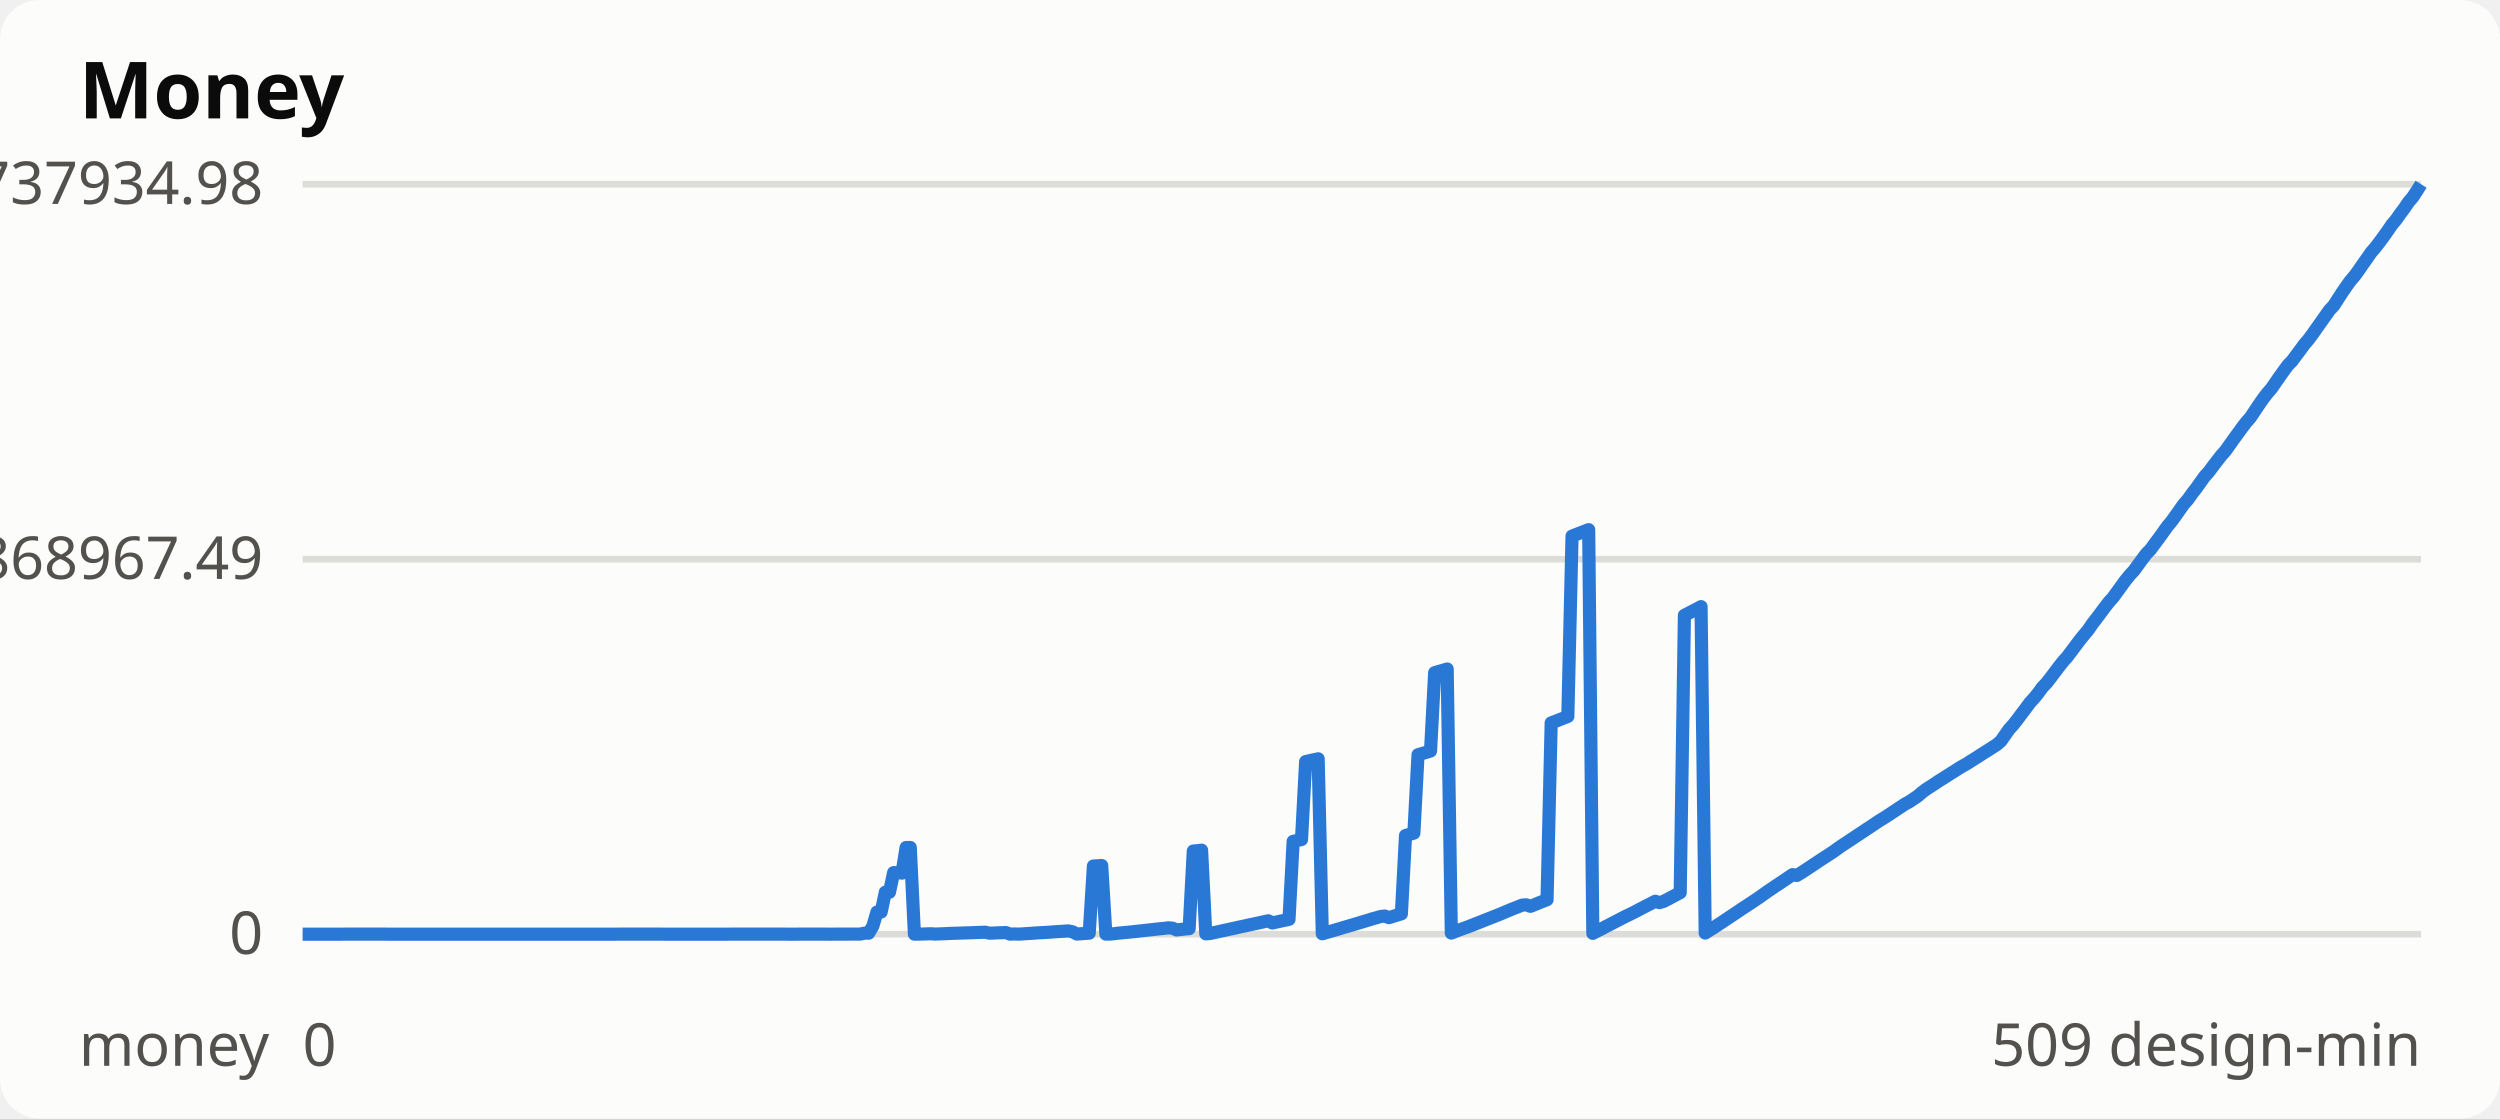
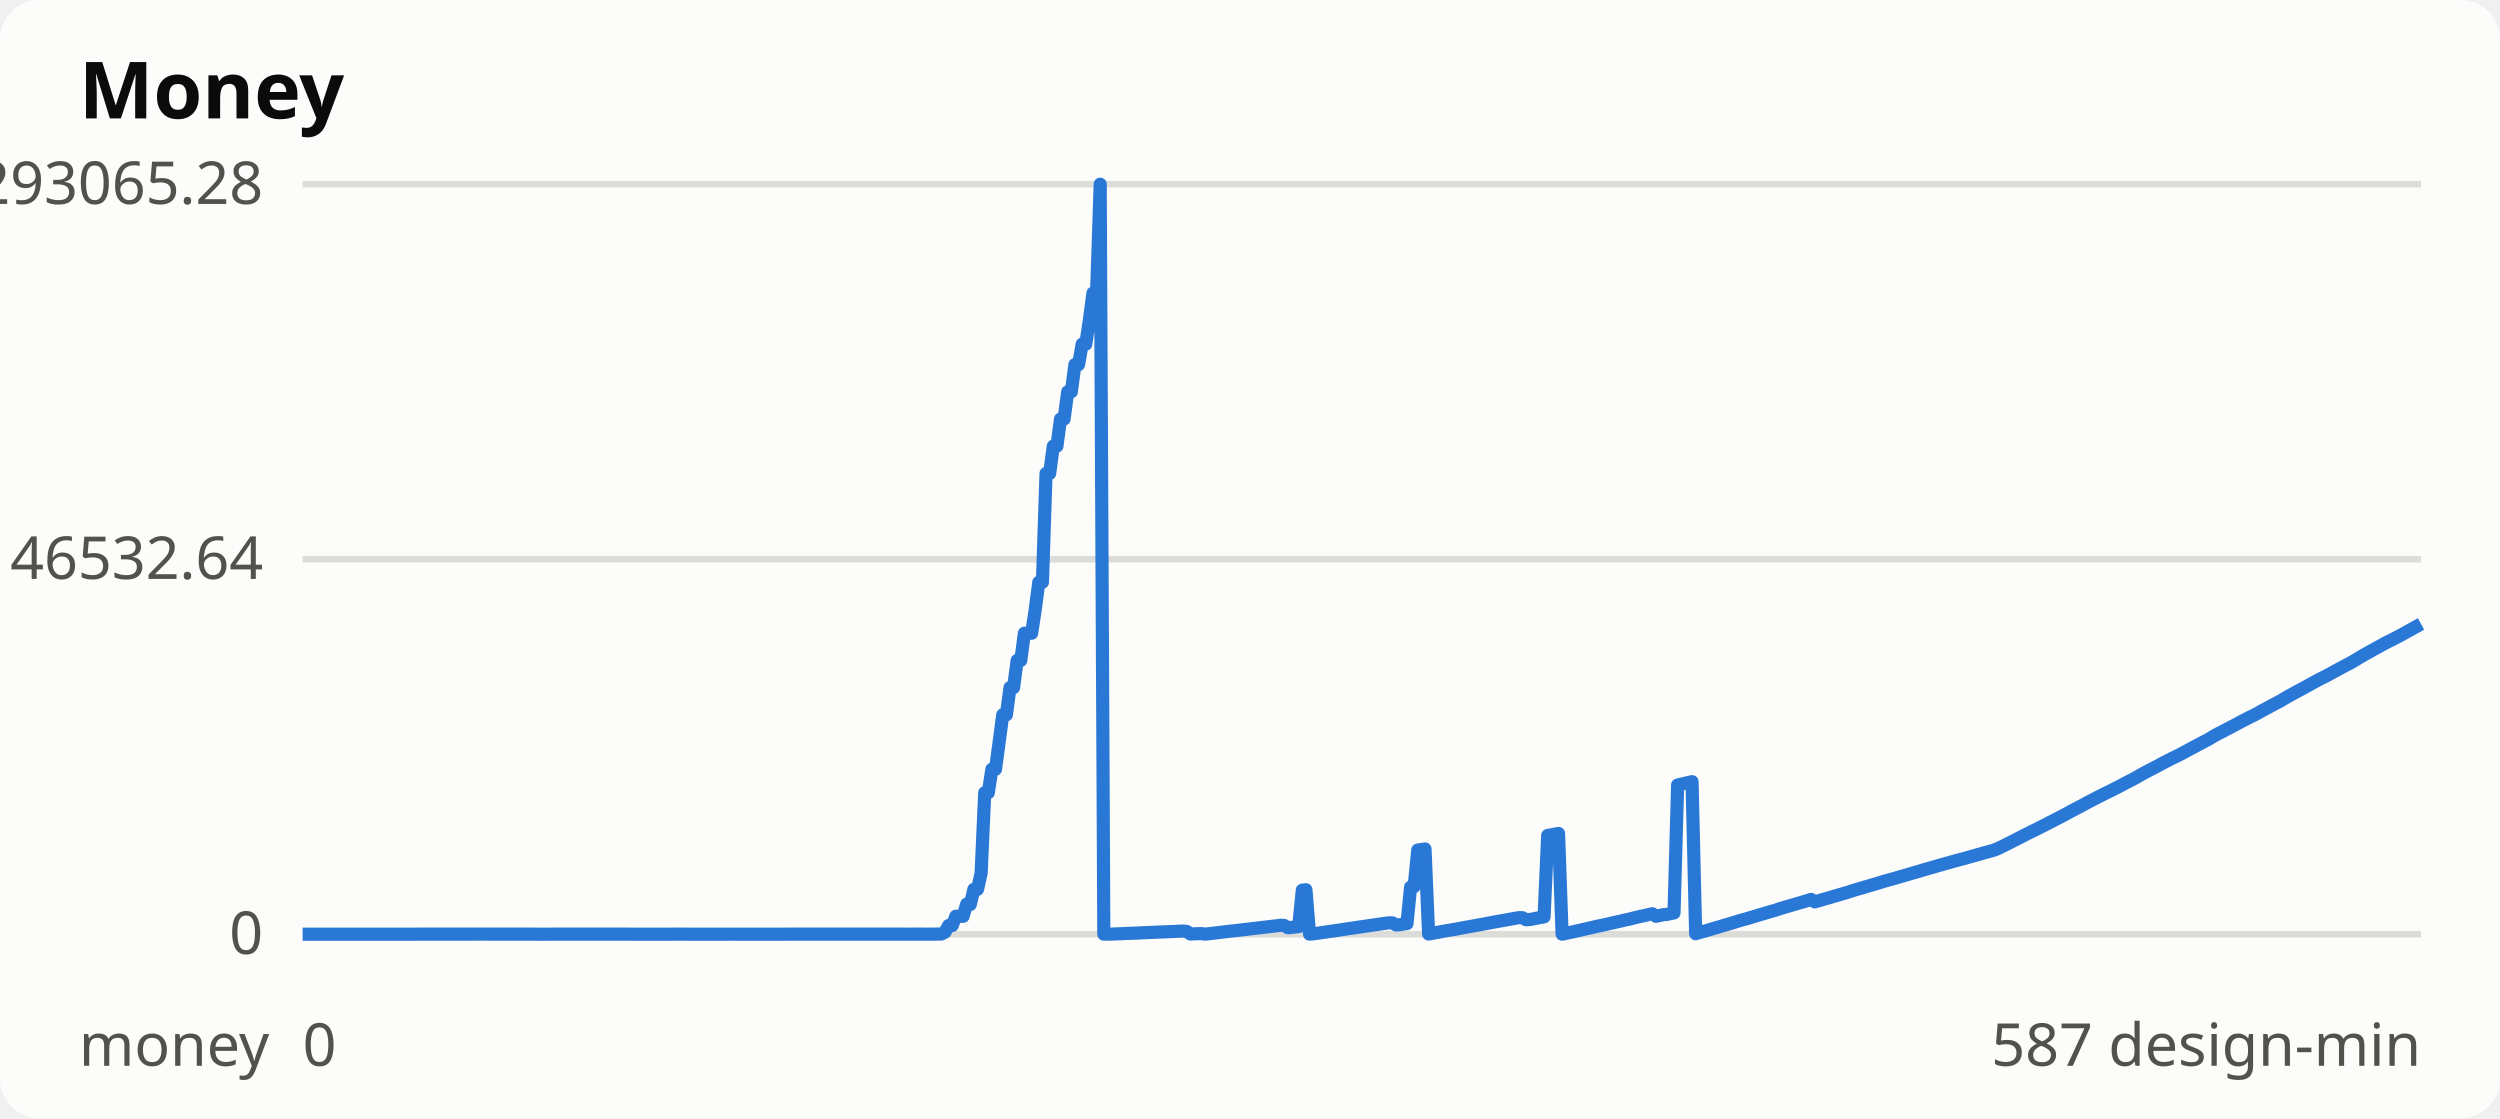
<svg xmlns="http://www.w3.org/2000/svg" width="380" height="170" viewBox="0 0 380 170" role="img">
  <style>
    .surface { fill: #fcfcfb; }
    .ink { fill: #0b0b0b; }
    .ink-2 { fill: #52514e; }
    .grid { stroke: #dcdcd8; stroke-width: 1; }
    .axis { stroke: #b4b3ae; stroke-width: 1; }
    .line { fill: none; stroke: #2a78d6; stroke-width: 2; stroke-linejoin: round; }
    .band { fill: #2a78d6; opacity: 0.12; }
    .ok { fill: #008300; }
    .over { fill: #e34948; }
    text { font-family: ui-sans-serif, system-ui, sans-serif; }
    @media (prefers-color-scheme: dark) {
      .surface { fill: #1a1a19; }
      .ink { fill: #ffffff; }
      .ink-2 { fill: #c3c2b7; }
      .grid { stroke: #33332f; }
      .axis { stroke: #55554f; }
      .line { stroke: #3987e5; }
      .band { fill: #3987e5; opacity: 0.18; }
      .over { fill: #e66767; }
    }
  </style>
  <rect class="surface" width="380" height="170" rx="6" />
  <text class="ink" x="12" y="18" font-size="12" font-weight="600">Money</text>
  <line class="grid" x1="46" y1="142" x2="368" y2="142" />
  <text class="ink-2" x="40" y="145" font-size="9" text-anchor="end">0</text>
  <line class="grid" x1="46" y1="85" x2="368" y2="85" />
-   <text class="ink-2" x="40" y="88" font-size="9" text-anchor="end">2868967.49</text>
+   <text class="ink-2" x="40" y="88" font-size="9" text-anchor="end">6146532.64</text>
  <line class="grid" x1="46" y1="28" x2="368" y2="28" />
-   <text class="ink-2" x="40" y="31" font-size="9" text-anchor="end">5737934.98</text>
-   <path class="line" d="M46 142 L46.63 142 L47.27 142 L47.9 142 L48.53 142 L49.16 142 L49.8 142 L50.43 142 L51.06 142 L51.69 142 L52.33 141.99 L52.96 141.99 L53.59 141.99 L54.22 141.99 L54.86 141.99 L55.49 141.99 L56.12 141.99 L56.75 141.99 L57.39 141.99 L58.02 141.99 L58.65 141.99 L59.28 142 L59.92 142 L60.55 142 L61.18 142 L61.82 142 L62.45 142 L63.08 142 L63.71 142 L64.35 142 L64.98 142 L65.61 142 L66.24 142 L66.88 142 L67.51 142 L68.14 142 L68.77 142 L69.41 142 L70.04 142 L70.67 142 L71.3 142 L71.94 142 L72.57 142 L73.2 142 L73.83 142 L74.47 142 L75.1 142 L75.73 142 L76.37 142 L77 142 L77.63 142 L78.26 142 L78.9 142 L79.53 142 L80.16 142 L80.79 142 L81.43 142 L82.06 142 L82.69 142 L83.32 142 L83.96 142 L84.59 142 L85.22 142 L85.85 142 L86.49 142 L87.12 142 L87.75 142 L88.39 142 L89.02 142 L89.65 142 L90.28 142 L90.92 142 L91.55 142 L92.18 142 L92.81 142 L93.45 142 L94.08 141.99 L94.71 141.99 L95.34 141.99 L95.98 141.99 L96.61 141.99 L97.24 141.99 L97.87 141.99 L98.51 141.99 L99.14 141.99 L99.77 141.99 L100.4 141.99 L101.04 142 L101.67 142 L102.3 142 L102.94 142 L103.57 142 L104.2 142 L104.83 142 L105.47 142 L106.1 142 L106.73 142 L107.36 142 L108 142 L108.63 142 L109.26 142 L109.89 142 L110.53 142 L111.16 141.99 L111.79 141.99 L112.42 141.99 L113.06 141.99 L113.69 141.99 L114.32 141.99 L114.95 141.99 L115.59 141.99 L116.22 141.99 L116.85 141.99 L117.49 141.99 L118.12 141.99 L118.75 141.99 L119.38 141.99 L120.02 142 L120.65 142 L121.28 141.99 L121.91 141.99 L122.55 141.99 L123.18 141.99 L123.81 141.99 L124.44 141.99 L125.08 141.99 L125.71 141.99 L126.34 142 L126.97 141.99 L127.61 141.99 L128.24 141.99 L128.87 141.99 L129.5 141.98 L130.14 141.98 L130.77 141.98 L131.4 141.84 L132.04 141.84 L132.67 140.77 L133.3 138.63 L133.93 138.63 L134.57 135.62 L135.2 135.61 L135.83 132.64 L136.46 132.64 L137.1 132.71 L137.73 128.82 L138.36 128.82 L138.99 141.99 L139.63 141.99 L140.26 141.97 L140.89 141.95 L141.52 141.93 L142.16 141.98 L142.79 141.95 L143.42 141.93 L144.06 141.9 L144.69 141.87 L145.32 141.85 L145.95 141.83 L146.59 141.81 L147.22 141.79 L147.85 141.77 L148.48 141.74 L149.12 141.72 L149.75 141.69 L150.38 141.84 L151.01 141.82 L151.65 141.79 L152.28 141.77 L152.91 141.75 L153.54 141.99 L154.18 141.96 L154.81 141.99 L155.44 141.95 L156.07 141.91 L156.71 141.87 L157.34 141.82 L157.97 141.78 L158.61 141.75 L159.24 141.71 L159.87 141.67 L160.5 141.62 L161.14 141.58 L161.77 141.54 L162.4 141.5 L163.03 141.63 L163.67 141.97 L164.3 141.93 L164.93 141.88 L165.56 141.84 L166.2 131.64 L166.83 131.6 L167.46 131.56 L168.09 141.98 L168.73 141.98 L169.36 141.92 L169.99 141.84 L170.62 141.78 L171.26 141.72 L171.89 141.66 L172.52 141.59 L173.16 141.52 L173.79 141.45 L174.42 141.38 L175.05 141.31 L175.69 141.24 L176.32 141.17 L176.95 141.11 L177.58 141.03 L178.22 141.08 L178.85 141.35 L179.48 141.28 L180.11 141.21 L180.75 141.15 L181.38 129.36 L182.01 129.3 L182.64 129.23 L183.28 141.94 L183.91 141.89 L184.54 141.76 L185.17 141.62 L185.81 141.48 L186.44 141.34 L187.07 141.2 L187.71 141.07 L188.34 140.92 L188.97 140.79 L189.6 140.65 L190.24 140.51 L190.87 140.38 L191.5 140.24 L192.13 140.1 L192.77 139.96 L193.4 140.29 L194.03 140.15 L194.66 140.01 L195.3 139.88 L195.93 139.74 L196.56 127.89 L197.19 127.75 L197.83 127.61 L198.46 115.76 L199.09 115.62 L199.72 115.48 L200.36 115.34 L200.99 141.93 L201.62 141.75 L202.26 141.56 L202.89 141.38 L203.52 141.19 L204.15 141 L204.79 140.81 L205.42 140.63 L206.05 140.44 L206.68 140.25 L207.32 140.06 L207.95 139.87 L208.58 139.67 L209.21 139.5 L209.85 139.31 L210.48 139.24 L211.11 139.48 L211.74 139.29 L212.38 139.09 L213.01 138.9 L213.64 127 L214.28 126.81 L214.91 126.63 L215.54 114.72 L216.17 114.54 L216.81 114.35 L217.44 114.15 L218.07 102.25 L218.7 102.06 L219.34 101.88 L219.97 101.69 L220.6 141.82 L221.23 141.58 L221.87 141.33 L222.5 141.1 L223.13 140.88 L223.76 140.63 L224.4 140.38 L225.03 140.13 L225.66 139.88 L226.29 139.63 L226.93 139.38 L227.56 139.13 L228.19 138.88 L228.83 138.6 L229.46 138.34 L230.09 138.08 L230.72 137.84 L231.36 137.58 L231.99 137.53 L232.62 137.76 L233.25 137.51 L233.89 137.25 L234.52 137 L235.15 136.75 L235.78 109.88 L236.42 109.64 L237.05 109.39 L237.68 109.15 L238.31 108.9 L238.95 81.49 L239.58 81.24 L240.21 81 L240.84 80.75 L241.48 80.51 L242.11 141.87 L242.74 141.54 L243.38 141.22 L244.01 140.88 L244.64 140.56 L245.27 140.23 L245.91 139.9 L246.54 139.57 L247.17 139.25 L247.8 138.95 L248.44 138.63 L249.07 138.3 L249.7 137.97 L250.33 137.64 L250.97 137.32 L251.6 136.99 L252.23 137.2 L252.86 137.01 L253.5 136.68 L254.13 136.35 L254.76 136.01 L255.39 135.68 L256.03 93.53 L256.66 93.21 L257.29 92.88 L257.93 92.55 L258.56 92.21 L259.19 141.82 L259.82 141.42 L260.46 141.02 L261.09 140.6 L261.72 140.19 L262.35 139.77 L262.99 139.34 L263.62 138.92 L264.25 138.5 L264.88 138.07 L265.52 137.66 L266.15 137.24 L266.78 136.82 L267.41 136.4 L268.05 135.94 L268.68 135.49 L269.31 135.07 L269.94 134.64 L270.58 134.22 L271.21 133.8 L271.84 133.37 L272.48 132.94 L273.11 133.07 L273.74 132.69 L274.37 132.28 L275.01 131.86 L275.64 131.44 L276.27 131.02 L276.9 130.6 L277.54 130.19 L278.17 129.78 L278.8 129.36 L279.43 128.9 L280.07 128.46 L280.7 128.05 L281.33 127.63 L281.96 127.21 L282.6 126.79 L283.23 126.37 L283.86 125.95 L284.5 125.53 L285.13 125.1 L285.76 124.69 L286.39 124.31 L287.03 123.89 L287.66 123.48 L288.29 123.06 L288.92 122.64 L289.56 122.22 L290.19 121.88 L290.82 121.46 L291.45 121.04 L292.09 120.49 L292.72 120.01 L293.35 119.6 L293.98 119.2 L294.62 118.76 L295.25 118.37 L295.88 117.97 L296.51 117.57 L297.15 117.17 L297.78 116.76 L298.41 116.39 L299.05 116.03 L299.68 115.62 L300.31 115.23 L300.94 114.82 L301.58 114.41 L302.21 114.02 L302.84 113.61 L303.47 113.21 L304.11 112.67 L304.74 111.78 L305.37 110.87 L306 110.18 L306.64 109.37 L307.27 108.52 L307.9 107.69 L308.53 106.84 L309.17 106.13 L309.8 105.36 L310.43 104.49 L311.06 103.83 L311.7 103.01 L312.33 102.18 L312.96 101.34 L313.6 100.53 L314.23 99.83 L314.86 98.99 L315.49 98.15 L316.13 97.3 L316.76 96.52 L317.39 95.77 L318.02 94.85 L318.66 94.02 L319.29 93.18 L319.92 92.33 L320.55 91.52 L321.19 90.81 L321.82 89.94 L322.45 89.07 L323.08 88.21 L323.72 87.42 L324.35 86.74 L324.98 85.88 L325.61 85.02 L326.25 84.16 L326.88 83.53 L327.51 82.66 L328.15 81.81 L328.78 80.93 L329.41 80.05 L330.04 79.29 L330.68 78.41 L331.31 77.51 L331.94 76.63 L332.57 75.91 L333.21 75.01 L333.84 74.2 L334.47 73.31 L335.1 72.43 L335.74 71.72 L336.37 70.87 L337 70.04 L337.63 69.24 L338.27 68.52 L338.9 67.63 L339.53 66.74 L340.17 65.87 L340.8 65 L341.43 64.18 L342.06 63.46 L342.7 62.5 L343.33 61.56 L343.96 60.65 L344.59 59.82 L345.23 59.09 L345.86 58.18 L346.49 57.27 L347.12 56.39 L347.76 55.51 L348.39 54.87 L349.02 54.02 L349.65 53.18 L350.29 52.31 L350.92 51.57 L351.55 50.72 L352.18 49.82 L352.82 48.92 L353.45 48.03 L354.08 47.14 L354.72 46.46 L355.35 45.48 L355.98 44.51 L356.61 43.58 L357.25 42.69 L357.88 41.96 L358.51 41.1 L359.14 40.18 L359.78 39.28 L360.41 38.37 L361.04 37.64 L361.67 36.83 L362.31 35.96 L362.94 35.07 L363.57 34.15 L364.2 33.4 L364.84 32.49 L365.47 31.65 L366.1 30.72 L366.73 29.98 L367.37 29.01 L368 28 L368 28" />
+   <text class="ink-2" x="40" y="31" font-size="9" text-anchor="end">12293065.28</text>
+   <path class="line" d="M46 142 L46.55 142 L47.1 142 L47.65 142 L48.19 142 L48.74 142 L49.29 142 L49.84 142 L50.39 142 L50.94 142 L51.49 142 L52.03 142 L52.58 142 L53.13 142 L53.68 142 L54.23 142 L54.78 142 L55.33 142 L55.87 142 L56.42 142 L56.97 142 L57.52 142 L58.07 142 L58.62 142 L59.17 142 L59.71 142 L60.26 142 L60.81 142 L61.36 142 L61.91 142 L62.46 142 L63.01 142 L63.55 141.99 L64.1 141.99 L64.65 141.99 L65.2 141.99 L65.75 141.99 L66.3 141.99 L66.84 141.99 L67.39 141.99 L67.94 141.99 L68.49 141.99 L69.04 141.99 L69.59 141.99 L70.14 141.99 L70.68 141.99 L71.23 141.99 L71.78 141.99 L72.33 141.99 L72.88 141.98 L73.43 141.98 L73.98 141.98 L74.52 141.99 L75.07 141.99 L75.62 141.99 L76.17 141.99 L76.72 141.99 L77.27 141.99 L77.82 141.99 L78.36 141.99 L78.91 141.99 L79.46 141.99 L80.01 141.99 L80.56 141.99 L81.11 141.99 L81.66 142 L82.2 142 L82.75 142 L83.3 142 L83.85 141.99 L84.4 141.99 L84.95 141.99 L85.5 141.99 L86.04 141.99 L86.59 141.99 L87.14 141.99 L87.69 141.99 L88.24 141.99 L88.79 141.99 L89.34 141.99 L89.88 141.99 L90.43 141.99 L90.98 141.99 L91.53 141.99 L92.08 141.99 L92.63 141.99 L93.18 141.99 L93.72 141.99 L94.27 141.99 L94.82 141.99 L95.37 141.99 L95.92 142 L96.47 142 L97.02 142 L97.56 142 L98.11 142 L98.66 142 L99.21 142 L99.76 142 L100.31 142 L100.86 142 L101.4 142 L101.95 142 L102.5 141.99 L103.05 141.99 L103.6 141.99 L104.15 141.99 L104.7 142 L105.24 142 L105.79 142 L106.34 142 L106.89 142 L107.44 142 L107.99 142 L108.53 142 L109.08 142 L109.63 142 L110.18 142 L110.73 142 L111.28 141.99 L111.83 142 L112.37 142 L112.92 142 L113.47 142 L114.02 142 L114.57 142 L115.12 142 L115.67 142 L116.21 142 L116.76 142 L117.31 142 L117.86 142 L118.41 142 L118.96 142 L119.51 142 L120.05 141.99 L120.6 141.99 L121.15 141.99 L121.7 141.99 L122.25 141.99 L122.8 141.99 L123.35 141.99 L123.89 141.99 L124.44 141.99 L124.99 141.99 L125.54 141.99 L126.09 141.99 L126.64 141.99 L127.19 141.99 L127.73 141.99 L128.28 141.99 L128.83 141.99 L129.38 141.99 L129.93 141.99 L130.48 141.99 L131.03 141.99 L131.57 141.99 L132.12 141.99 L132.67 141.99 L133.22 141.99 L133.77 141.99 L134.32 141.99 L134.87 141.99 L135.41 141.99 L135.96 141.99 L136.51 141.99 L137.06 141.99 L137.61 141.99 L138.16 142 L138.71 141.99 L139.25 141.99 L139.8 141.99 L140.35 141.99 L140.9 142 L141.45 141.99 L142 141.99 L142.55 141.97 L143.09 141.97 L143.64 141.68 L144.19 140.68 L144.74 140.68 L145.29 139.27 L145.84 139.27 L146.39 139.28 L146.93 137.43 L147.48 137.49 L148.03 135.18 L148.58 135.18 L149.13 132.73 L149.68 120.49 L150.22 120.49 L150.77 116.92 L151.32 116.92 L151.87 112.79 L152.42 108.65 L152.97 108.65 L153.52 104.52 L154.06 104.52 L154.61 100.38 L155.16 100.38 L155.71 96.25 L156.26 96.25 L156.81 96.25 L157.36 92.63 L157.9 88.5 L158.45 88.5 L159 71.96 L159.55 71.96 L160.1 67.82 L160.65 67.82 L161.2 63.69 L161.74 63.69 L162.29 59.55 L162.84 59.55 L163.39 55.42 L163.94 55.42 L164.49 52.31 L165.04 52.31 L165.58 48.69 L166.13 44.55 L166.68 44.54 L167.23 28 L167.78 141.99 L168.33 141.98 L168.88 141.99 L169.42 141.96 L169.97 141.94 L170.52 141.92 L171.07 141.89 L171.62 141.87 L172.17 141.85 L172.72 141.83 L173.26 141.8 L173.81 141.78 L174.36 141.75 L174.91 141.73 L175.46 141.71 L176.01 141.68 L176.56 141.66 L177.1 141.64 L177.65 141.61 L178.2 141.59 L178.75 141.57 L179.3 141.54 L179.85 141.52 L180.4 141.58 L180.94 141.97 L181.49 141.94 L182.04 141.92 L182.59 141.9 L183.14 141.99 L183.69 141.93 L184.24 141.87 L184.78 141.8 L185.33 141.74 L185.88 141.67 L186.43 141.61 L186.98 141.54 L187.53 141.48 L188.07 141.42 L188.62 141.36 L189.17 141.29 L189.72 141.23 L190.27 141.16 L190.82 141.1 L191.37 141.03 L191.91 140.97 L192.46 140.9 L193.01 140.84 L193.56 140.78 L194.11 140.71 L194.66 140.64 L195.21 140.67 L195.75 141.01 L196.3 140.97 L196.85 140.9 L197.4 140.84 L197.95 135.3 L198.5 135.24 L199.05 141.98 L199.59 141.95 L200.14 141.87 L200.69 141.79 L201.24 141.71 L201.79 141.63 L202.34 141.55 L202.89 141.47 L203.43 141.39 L203.98 141.31 L204.53 141.22 L205.08 141.14 L205.63 141.06 L206.18 140.98 L206.73 140.9 L207.27 140.82 L207.82 140.74 L208.37 140.66 L208.92 140.58 L209.47 140.5 L210.02 140.42 L210.57 140.34 L211.11 140.27 L211.66 140.28 L212.21 140.6 L212.76 140.55 L213.31 140.47 L213.86 140.38 L214.41 134.84 L214.95 134.76 L215.5 129.21 L216.05 129.13 L216.6 129.04 L217.15 141.97 L217.7 141.87 L218.25 141.77 L218.79 141.67 L219.34 141.56 L219.89 141.46 L220.44 141.37 L220.99 141.28 L221.54 141.18 L222.09 141.08 L222.63 140.98 L223.18 140.88 L223.73 140.78 L224.28 140.68 L224.83 140.58 L225.38 140.48 L225.93 140.38 L226.47 140.28 L227.02 140.17 L227.57 140.07 L228.12 139.97 L228.67 139.88 L229.22 139.78 L229.76 139.68 L230.31 139.58 L230.86 139.48 L231.41 139.49 L231.96 139.8 L232.51 139.77 L233.06 139.67 L233.6 139.56 L234.15 139.46 L234.7 139.36 L235.25 126.99 L235.8 126.89 L236.35 126.79 L236.9 126.69 L237.44 141.99 L237.99 141.88 L238.54 141.76 L239.09 141.64 L239.64 141.51 L240.19 141.39 L240.74 141.26 L241.28 141.14 L241.83 141.01 L242.38 140.88 L242.93 140.76 L243.48 140.65 L244.03 140.53 L244.58 140.4 L245.12 140.28 L245.67 140.15 L246.22 140.03 L246.77 139.9 L247.32 139.78 L247.87 139.66 L248.42 139.51 L248.96 139.38 L249.51 139.26 L250.06 139.14 L250.61 139.01 L251.16 138.89 L251.71 139.28 L252.26 139.16 L252.8 139.03 L253.35 139 L253.9 138.87 L254.45 138.76 L255 119.32 L255.55 119.19 L256.1 119.06 L256.64 118.94 L257.19 118.81 L257.74 141.92 L258.29 141.76 L258.84 141.6 L259.39 141.45 L259.94 141.28 L260.48 141.12 L261.03 140.96 L261.58 140.8 L262.13 140.63 L262.68 140.47 L263.23 140.31 L263.78 140.14 L264.32 139.97 L264.87 139.81 L265.42 139.67 L265.97 139.5 L266.52 139.34 L267.07 139.17 L267.61 139.01 L268.16 138.85 L268.71 138.69 L269.26 138.52 L269.81 138.37 L270.36 138.18 L270.91 138.01 L271.45 137.85 L272 137.69 L272.55 137.53 L273.1 137.37 L273.65 137.21 L274.2 137.05 L274.75 136.88 L275.29 136.71 L275.84 137.08 L276.39 136.93 L276.94 136.77 L277.49 136.61 L278.04 136.45 L278.59 136.29 L279.13 136.13 L279.68 135.97 L280.23 135.81 L280.78 135.65 L281.33 135.47 L281.88 135.29 L282.43 135.13 L282.97 134.98 L283.52 134.81 L284.07 134.65 L284.62 134.49 L285.17 134.33 L285.72 134.16 L286.27 133.99 L286.81 133.83 L287.36 133.69 L287.91 133.53 L288.46 133.37 L289.01 133.21 L289.56 133.05 L290.11 132.89 L290.65 132.73 L291.2 132.57 L291.75 132.42 L292.3 132.24 L292.85 132.08 L293.4 131.93 L293.95 131.77 L294.49 131.61 L295.04 131.46 L295.59 131.3 L296.14 131.15 L296.69 130.99 L297.24 130.84 L297.79 130.69 L298.33 130.55 L298.88 130.4 L299.43 130.24 L299.98 130.09 L300.53 129.93 L301.08 129.78 L301.63 129.62 L302.17 129.47 L302.72 129.33 L303.27 129.15 L303.82 128.92 L304.37 128.65 L304.92 128.37 L305.47 128.1 L306.01 127.82 L306.56 127.54 L307.11 127.26 L307.66 126.98 L308.21 126.7 L308.76 126.42 L309.3 126.16 L309.85 125.89 L310.4 125.61 L310.95 125.33 L311.5 125.04 L312.05 124.76 L312.6 124.48 L313.14 124.2 L313.69 123.91 L314.24 123.62 L314.79 123.31 L315.34 123.02 L315.89 122.74 L316.44 122.45 L316.98 122.15 L317.53 121.86 L318.08 121.58 L318.63 121.29 L319.18 121.01 L319.73 120.73 L320.28 120.46 L320.82 120.2 L321.37 119.92 L321.92 119.64 L322.47 119.35 L323.02 119.06 L323.57 118.77 L324.12 118.49 L324.66 118.2 L325.21 117.88 L325.76 117.57 L326.31 117.28 L326.86 116.99 L327.41 116.71 L327.96 116.42 L328.5 116.13 L329.05 115.84 L329.6 115.55 L330.15 115.27 L330.7 115.01 L331.25 114.74 L331.8 114.45 L332.34 114.16 L332.89 113.86 L333.44 113.57 L333.99 113.27 L334.54 112.98 L335.09 112.69 L335.64 112.4 L336.18 112.08 L336.73 111.76 L337.28 111.46 L337.83 111.18 L338.38 110.89 L338.93 110.61 L339.48 110.32 L340.02 110.03 L340.57 109.73 L341.12 109.45 L341.67 109.17 L342.22 108.89 L342.77 108.62 L343.32 108.32 L343.86 108.01 L344.41 107.72 L344.96 107.43 L345.51 107.13 L346.06 106.84 L346.61 106.55 L347.16 106.22 L347.7 105.9 L348.25 105.6 L348.8 105.3 L349.35 105 L349.9 104.71 L350.45 104.41 L350.99 104.11 L351.54 103.81 L352.09 103.5 L352.64 103.21 L353.19 102.94 L353.74 102.66 L354.29 102.36 L354.83 102.06 L355.38 101.76 L355.93 101.46 L356.48 101.17 L357.03 100.89 L357.58 100.59 L358.13 100.26 L358.67 99.93 L359.22 99.61 L359.77 99.29 L360.32 98.99 L360.87 98.68 L361.42 98.38 L361.97 98.08 L362.51 97.78 L363.06 97.5 L363.61 97.23 L364.16 96.95 L364.71 96.66 L365.26 96.36 L365.81 96.05 L366.35 95.75 L366.9 95.45 L367.45 95.14 L368 94.84 L368 94.84" />
  <text class="ink-2" x="46" y="162" font-size="9">0</text>
-   <text class="ink-2" x="368" y="162" font-size="9" text-anchor="end">509 design-min</text>
+   <text class="ink-2" x="368" y="162" font-size="9" text-anchor="end">587 design-min</text>
  <text class="ink-2" x="12" y="162" font-size="9">money</text>
</svg>
